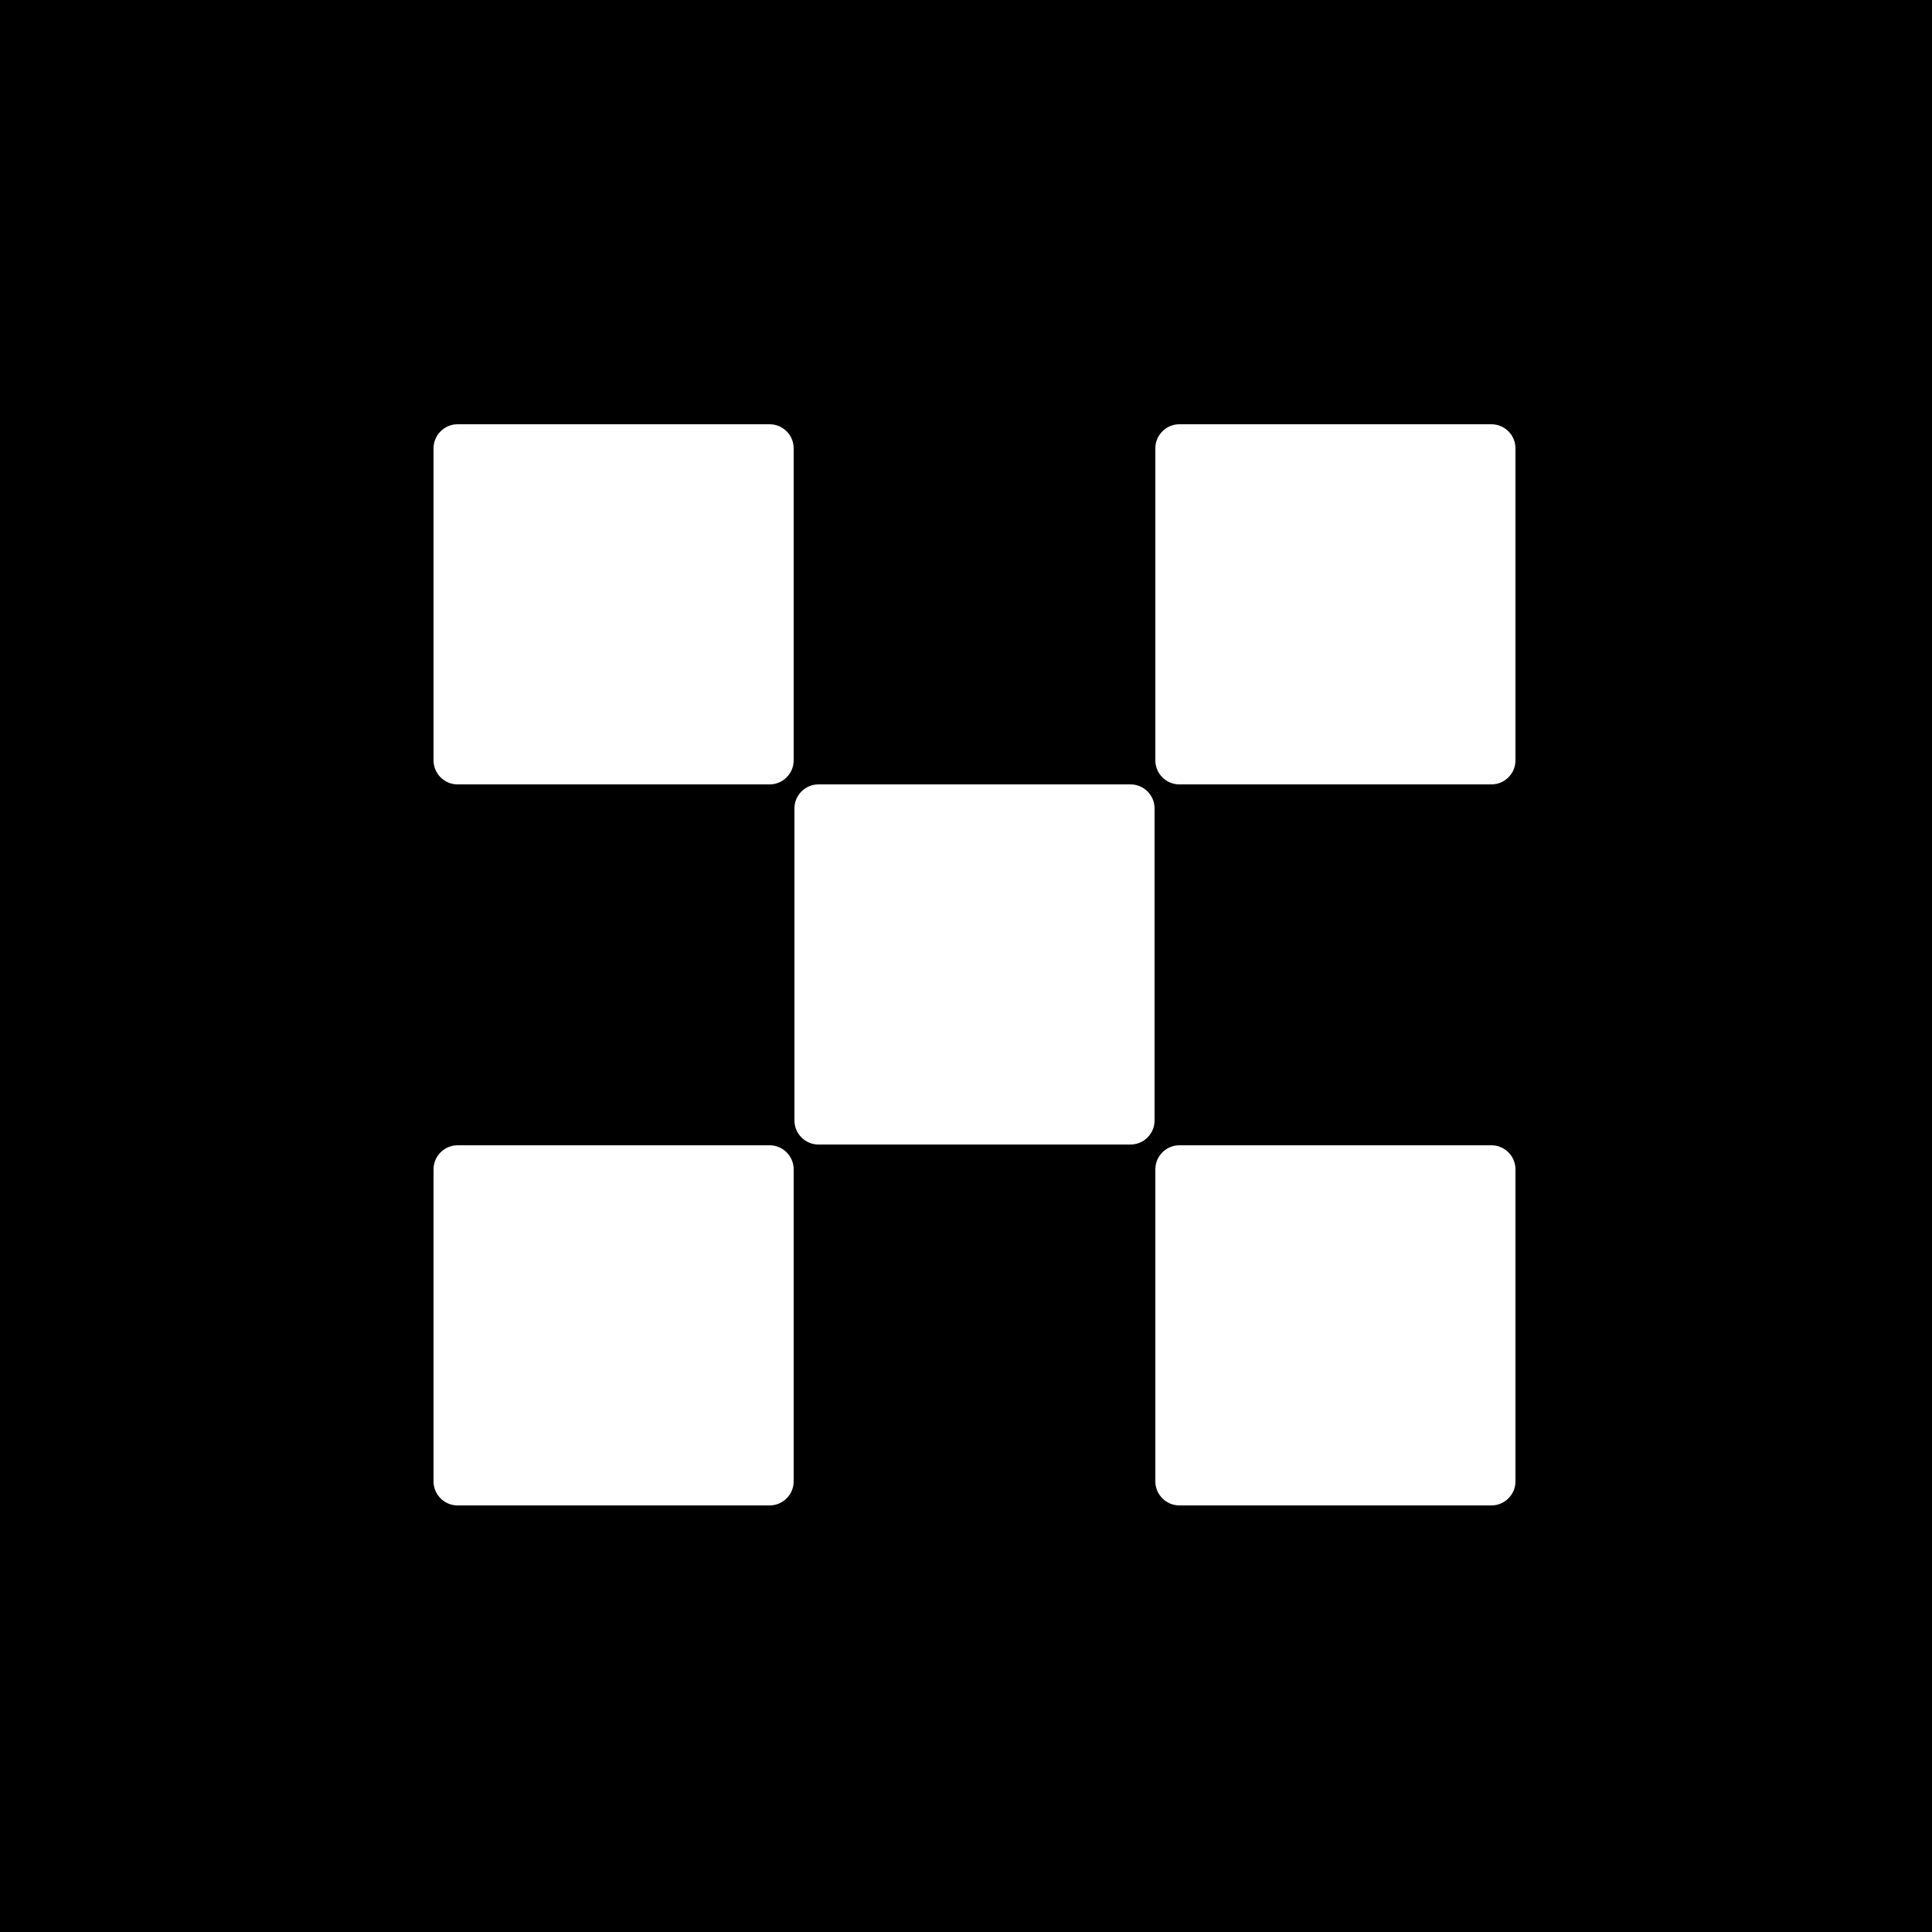
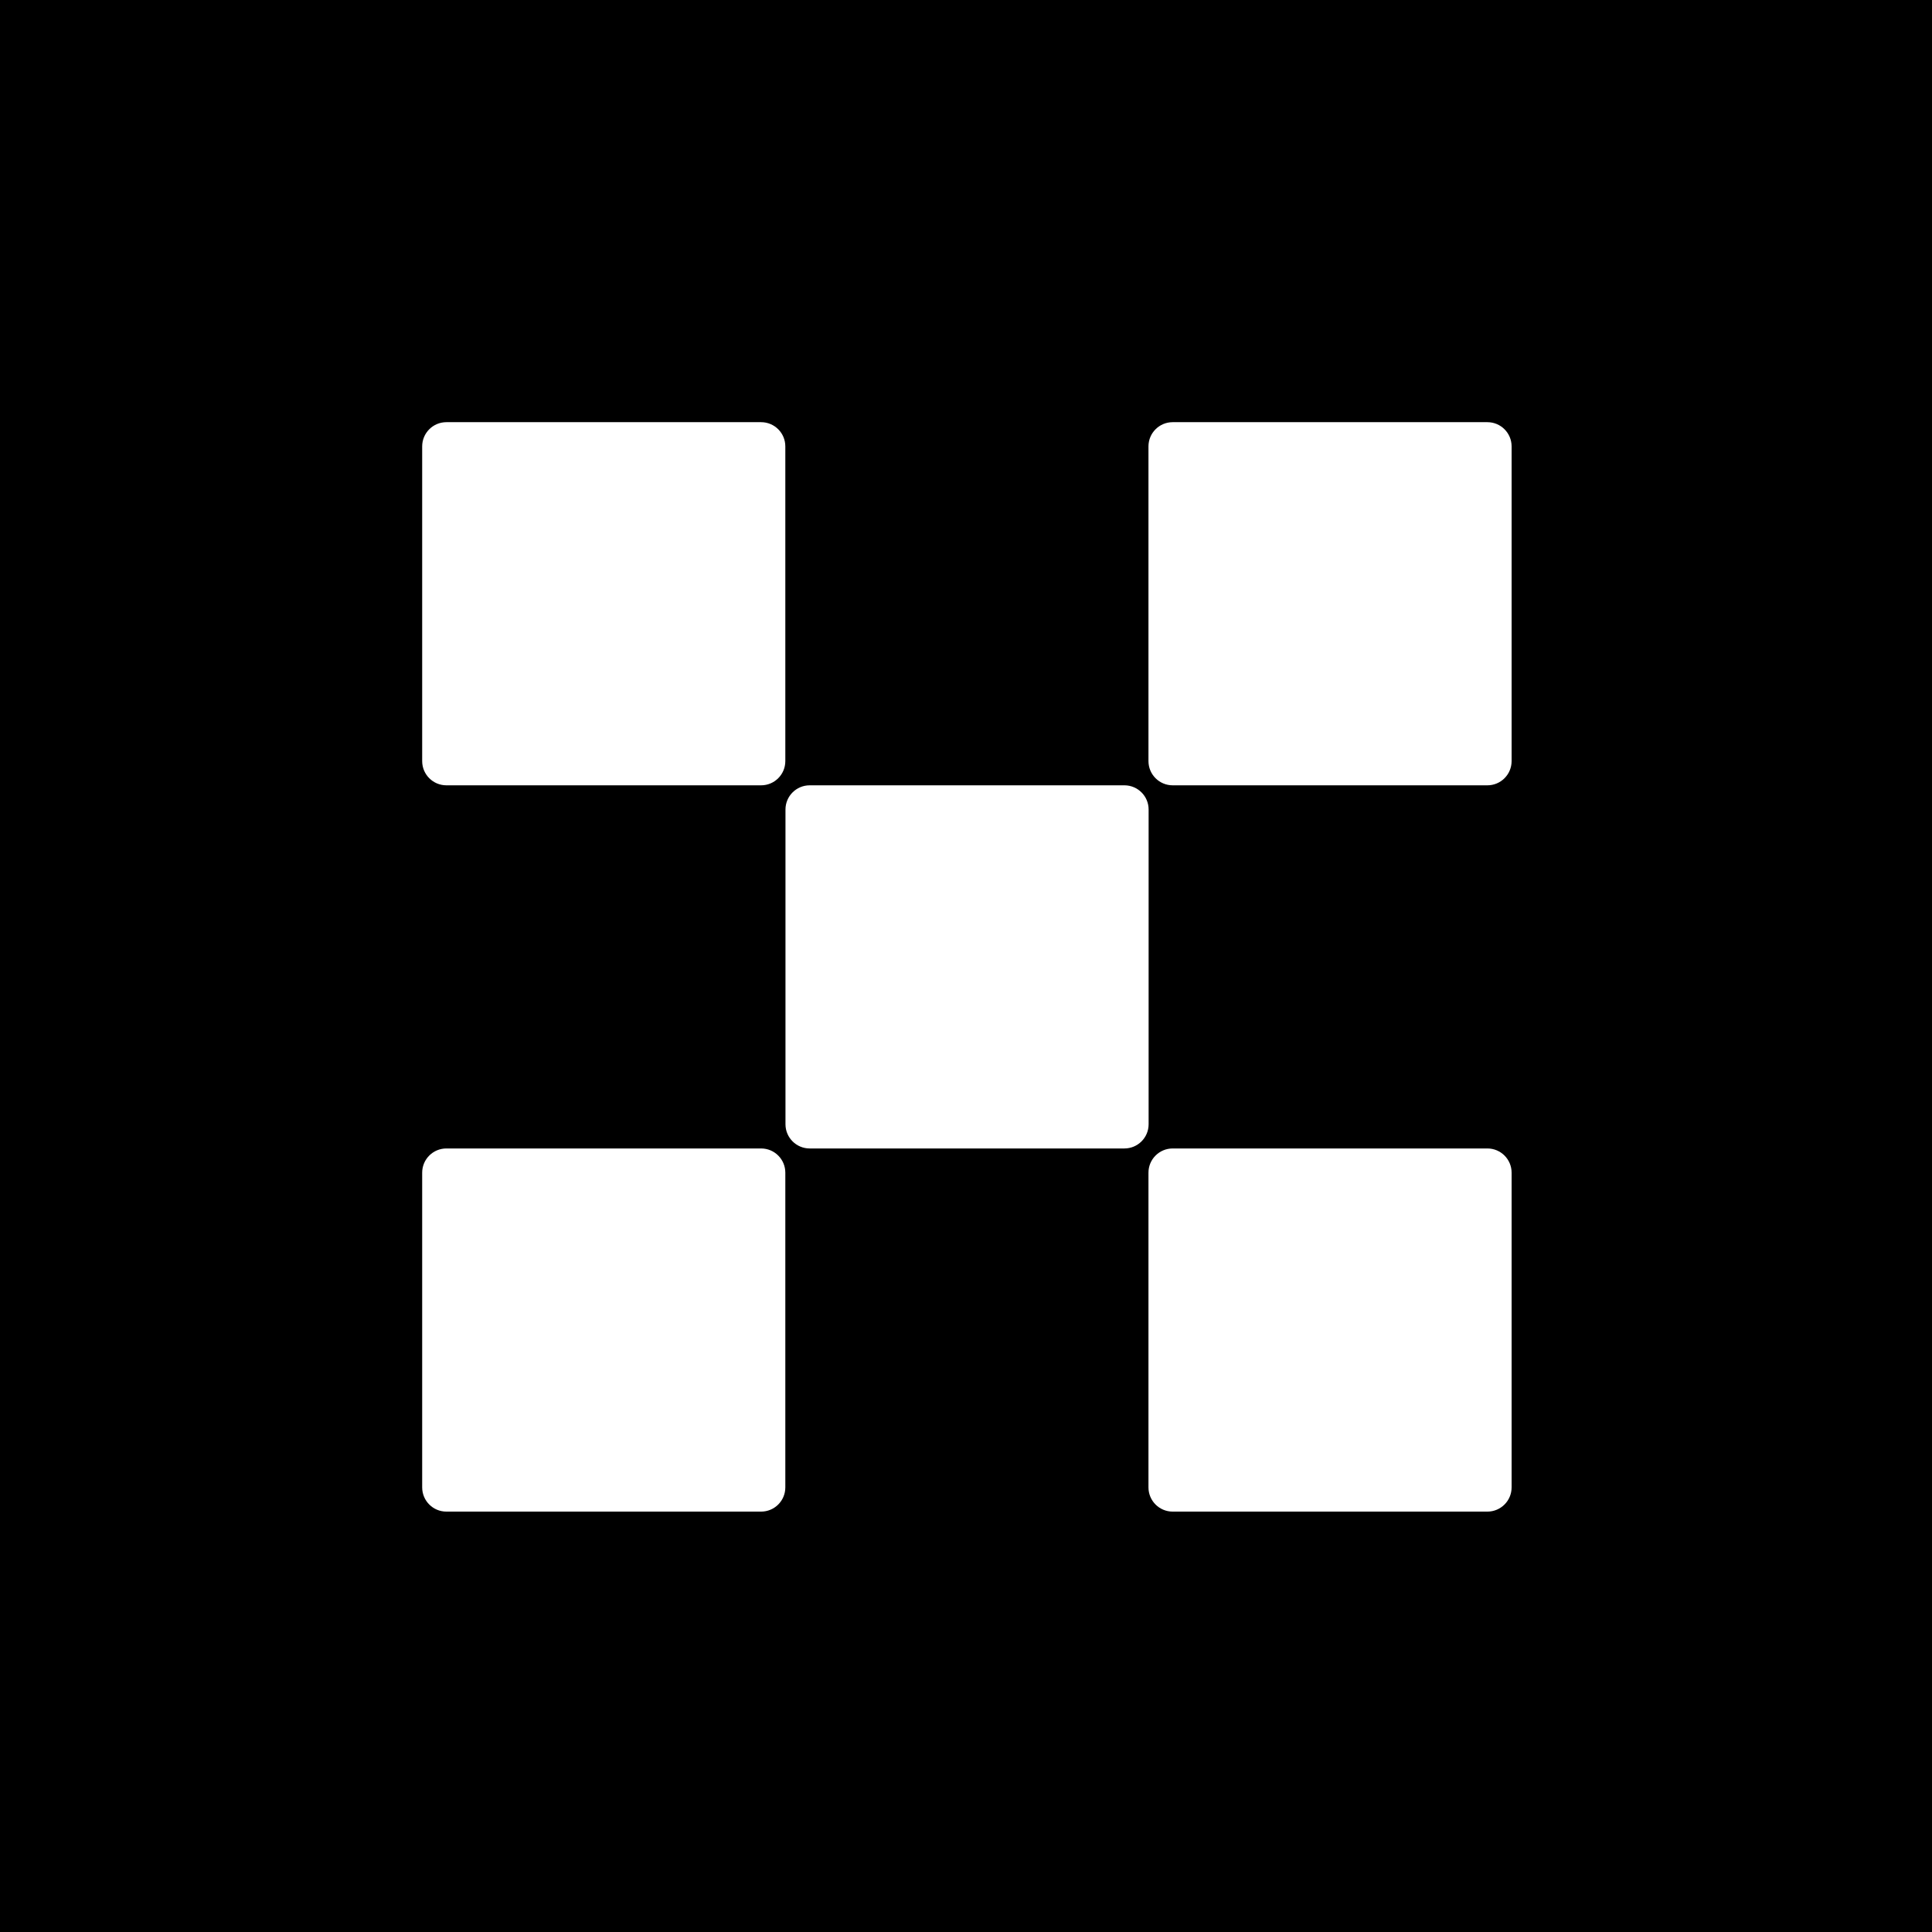
- <svg xmlns="http://www.w3.org/2000/svg" viewBox="0 0 2500 2500" style="enable-background:new 0 0 2500 2500;">
-   <style type="text/css">
-   .ant-web3-icon-tokenpocket-colorful-s0{fill-rule:evenodd;clip-rule:evenodd;}
-   .ant-web3-icon-tokenpocket-colorful-st1{fill:#FFFFFF;}
- </style>
-   <g>
-     <g>
-       <rect y="0" class="ant-web3-icon-tokenpocket-colorful-s0" width="2500" height="2500" />
-       <g>
-         <path class="ant-web3-icon-tokenpocket-colorful-st1" d="M1463,1015h-404c-17,0-31,14-31,31v404c0,17,14,31,31,31h404c17,0,31-14,31-31v-404     C1494,1029,1480,1015,1463,1015z" />
-         <path class="ant-web3-icon-tokenpocket-colorful-st1" d="M996,549H592c-17,0-31,14-31,31v404c0,17,14,31,31,31h404c17,0,31-14,31-31V580C1027,563,1013,549,996,549z" />
-         <path class="ant-web3-icon-tokenpocket-colorful-st1" d="M1930,549h-404c-17,0-31,14-31,31v404c0,17,14,31,31,31h404c17,0,31-14,31-31V580     C1961,563,1947,549,1930,549z" />
-         <path class="ant-web3-icon-tokenpocket-colorful-st1" d="M996,1482H592c-17,0-31,14-31,31v404c0,17,14,31,31,31h404c17,0,31-14,31-31v-404     C1027,1496,1013,1482,996,1482z" />
-         <path class="ant-web3-icon-tokenpocket-colorful-st1" d="M1930,1482h-404c-17,0-31,14-31,31v404c0,17,14,31,31,31h404c17,0,31-14,31-31v-404     C1961,1496,1947,1482,1930,1482z" />
-       </g>
-     </g>
+ <svg xmlns="http://www.w3.org/2000/svg" viewBox="0 0 1024 1024">
+   <g stroke="none" stroke-width="1" fill="none" fill-rule="evenodd">
+     <rect fill="#000000" fill-rule="nonzero" x="0" y="0" width="1024" height="1024" />
+     <path d="M403.404,223.762 L236.594,223.762 C229.508,223.762 223.763,229.507 223.763,236.593 L223.763,403.403 C223.763,410.49 229.508,416.234 236.594,416.234 L403.404,416.234 C410.491,416.234 416.236,410.49 416.236,403.403 L416.236,236.593 C416.236,229.507 410.491,223.762 403.404,223.762 Z M595.96,416.234 L429.15,416.234 C422.064,416.234 416.318,421.98 416.318,429.066 L416.318,595.876 C416.318,602.963 422.064,608.708 429.15,608.708 L595.96,608.708 C603.047,608.708 608.792,602.963 608.792,595.876 L608.792,429.066 C608.792,421.98 603.047,416.234 595.96,416.234 Z M621.541,223.762 L788.351,223.762 C795.437,223.762 801.183,229.507 801.183,236.593 L801.183,403.403 C801.183,410.49 795.437,416.234 788.351,416.234 L621.541,416.234 C614.454,416.234 608.71,410.49 608.71,403.403 L608.71,236.593 C608.71,229.507 614.454,223.762 621.541,223.762 Z M403.405,608.709 L236.594,608.709 C229.508,608.709 223.763,614.453 223.763,621.54 L223.763,788.35 C223.763,795.436 229.508,801.182 236.594,801.182 L403.405,801.182 C410.491,801.182 416.236,795.436 416.236,788.35 L416.236,621.54 C416.236,614.453 410.491,608.709 403.405,608.709 Z M621.541,608.709 L788.351,608.709 C795.437,608.709 801.183,614.453 801.183,621.54 L801.183,788.35 C801.183,795.436 795.437,801.182 788.351,801.182 L621.541,801.182 C614.454,801.182 608.71,795.436 608.71,788.35 L608.71,621.54 C608.71,614.453 614.454,608.709 621.541,608.709 Z" fill="#FFFFFF" />
  </g>
</svg>
